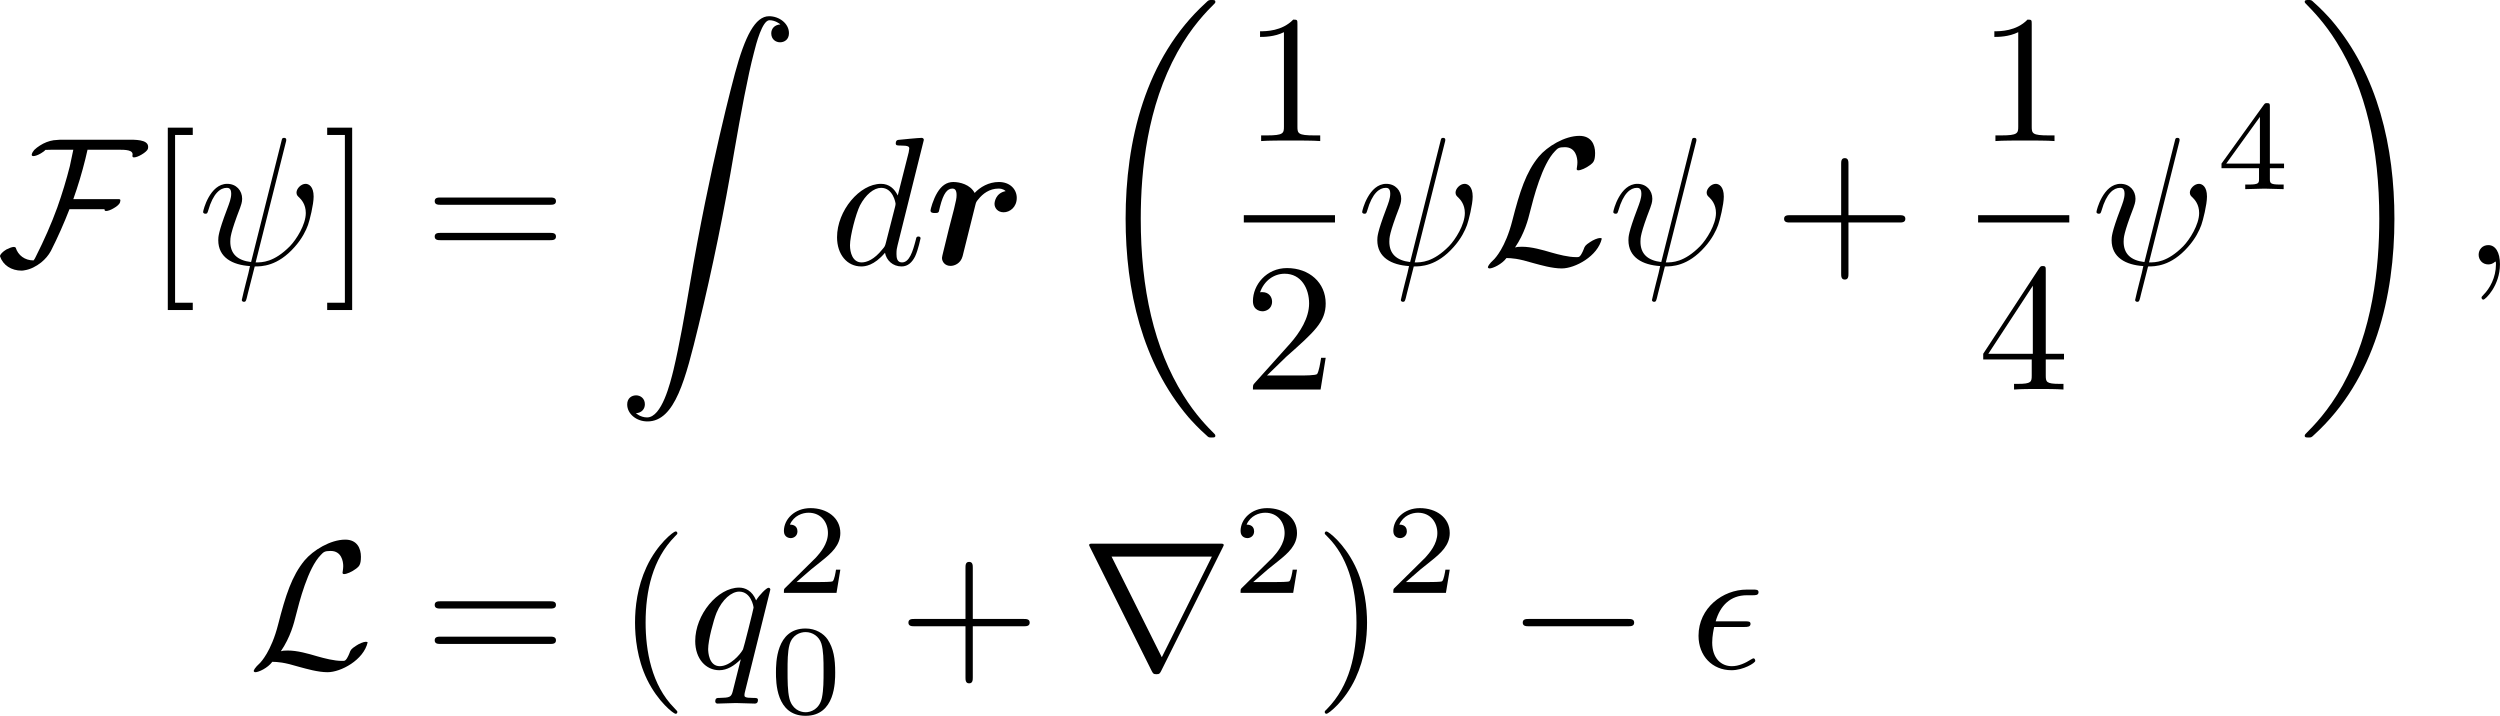
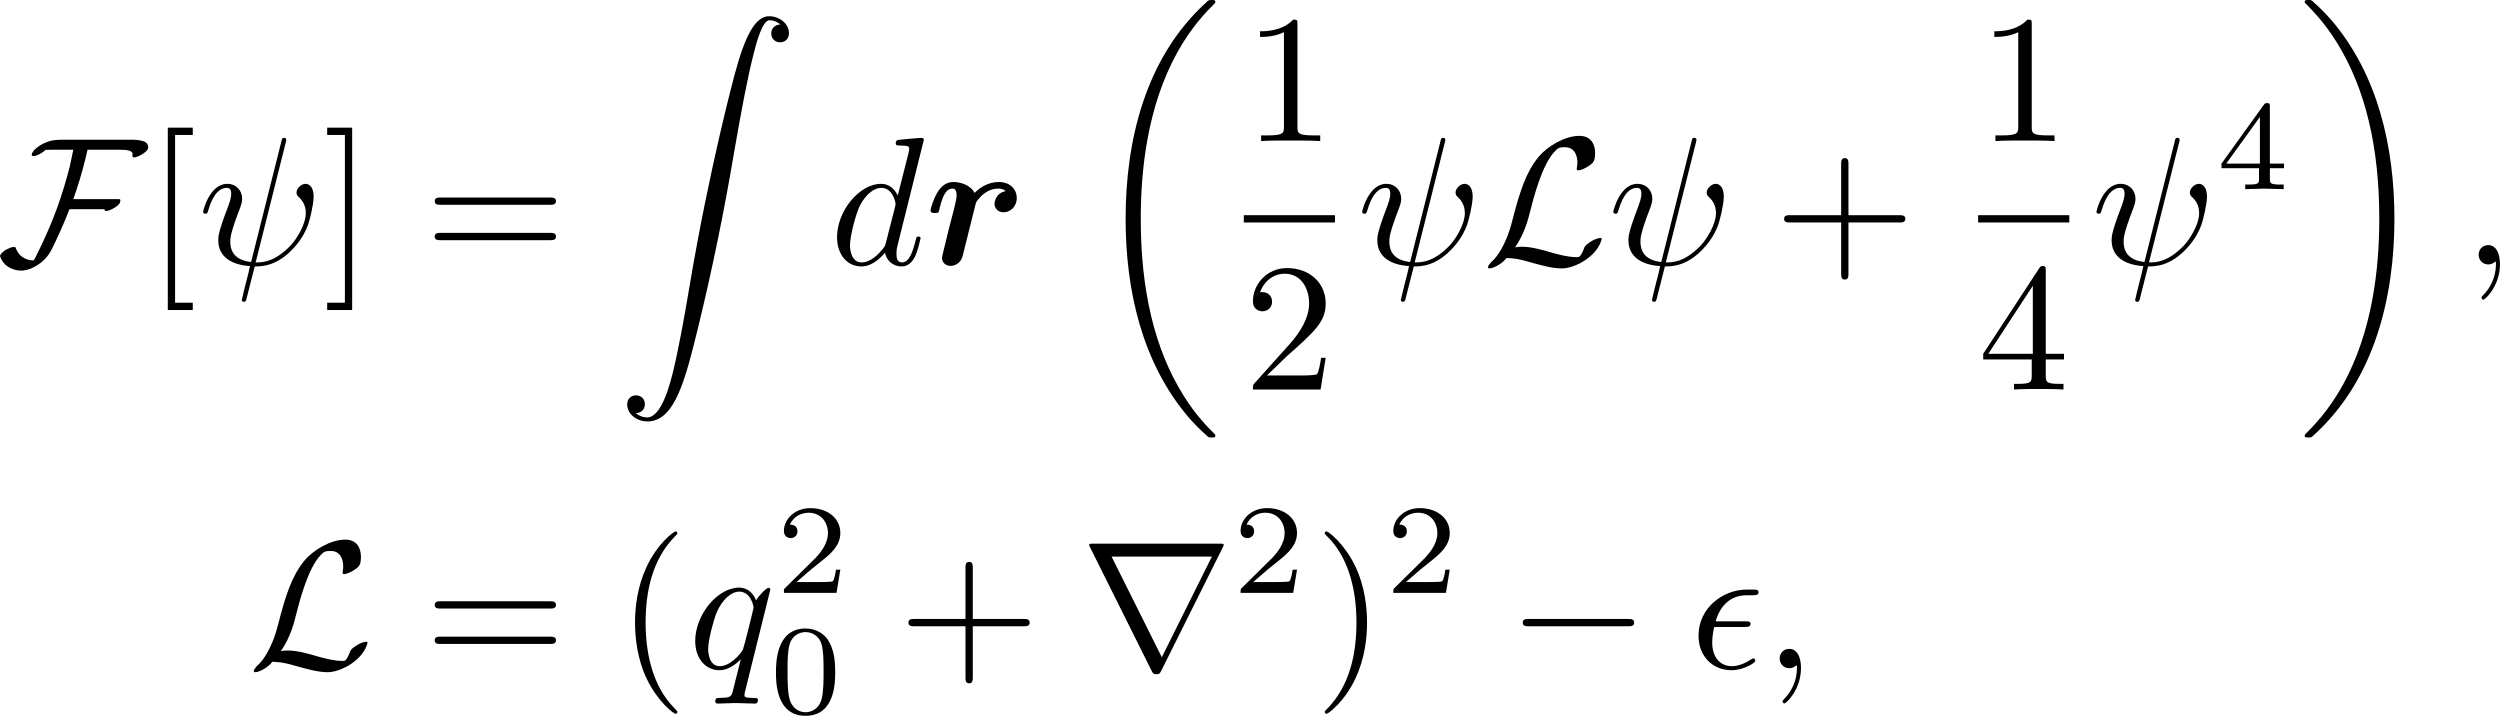
<svg xmlns="http://www.w3.org/2000/svg" xmlns:xlink="http://www.w3.org/1999/xlink" version="1.1" width="273.148px" height="78.211px" viewBox="-70.844 -71.004 136.574 39.106">
  <defs>
    <path id="g0-114" d="M5.031-3.636C5.031-4.095 4.672-4.503 4.055-4.503C3.497-4.503 3.029-4.224 2.73-3.905C2.491-4.364 1.923-4.503 1.564-4.503C1.196-4.503 .917-4.294 .697-3.935C.458-3.547 .319-3.009 .319-2.949C.319-2.809 .468-2.809 .558-2.809C.667-2.809 .707-2.809 .757-2.859C.777-2.879 .777-2.899 .837-3.148C1.026-3.905 1.245-4.144 1.514-4.144C1.664-4.144 1.743-4.045 1.743-3.786C1.743-3.606 1.714-3.497 1.604-3.029L1.325-1.953L1.126-1.136C1.066-.877 .946-.428 .946-.359C.946-.149 1.106 .08 1.415 .08C1.614 .08 1.963-.04 2.072-.448L2.77-3.248C2.809-3.397 2.809-3.417 2.939-3.567C3.168-3.856 3.537-4.144 4.035-4.144C4.284-4.144 4.394-4.035 4.423-4.005C3.875-3.895 3.816-3.407 3.816-3.308C3.816-3.088 3.985-2.849 4.314-2.849C4.653-2.849 5.031-3.128 5.031-3.636Z" />
    <path id="g1-18" d="M6.974 23.402C6.974 23.362 6.954 23.342 6.934 23.313C6.565 22.944 5.898 22.276 5.23 21.2C3.626 18.63 2.899 15.392 2.899 11.557C2.899 8.877 3.258 5.42 4.902 2.451C5.689 1.036 6.506 .219 6.944-.219C6.974-.249 6.974-.269 6.974-.299C6.974-.399 6.904-.399 6.765-.399S6.605-.399 6.456-.249C3.118 2.79 2.072 7.352 2.072 11.547C2.072 15.462 2.969 19.407 5.499 22.386C5.699 22.615 6.077 23.024 6.486 23.382C6.605 23.502 6.625 23.502 6.765 23.502S6.974 23.502 6.974 23.402Z" />
    <path id="g1-19" d="M5.25 11.557C5.25 7.641 4.354 3.696 1.823 .717C1.624 .488 1.245 .08 .837-.279C.717-.399 .697-.399 .558-.399C.438-.399 .349-.399 .349-.299C.349-.259 .389-.219 .408-.199C.757 .159 1.425 .827 2.092 1.903C3.696 4.473 4.423 7.711 4.423 11.547C4.423 14.227 4.065 17.684 2.421 20.653C1.634 22.067 .807 22.894 .389 23.313C.369 23.342 .349 23.372 .349 23.402C.349 23.502 .438 23.502 .558 23.502C.697 23.502 .717 23.502 .867 23.352C4.204 20.314 5.25 15.751 5.25 11.557Z" />
    <path id="g1-90" d="M9.395 .927C9.395 .389 8.857 0 8.309 0C7.552 0 6.994 1.086 6.446 3.118C6.416 3.228 5.061 8.229 3.965 14.745C3.706 16.269 3.417 17.933 3.088 19.318C2.909 20.045 2.451 21.918 1.644 21.918C1.285 21.918 1.036 21.689 1.036 21.689C1.355 21.669 1.524 21.45 1.524 21.2C1.524 20.872 1.275 20.712 1.046 20.712C.807 20.712 .558 20.862 .558 21.21C.558 21.719 1.056 22.137 1.664 22.137C3.178 22.137 3.746 19.806 4.453 16.917C5.22 13.768 5.868 10.59 6.406 7.392C6.775 5.27 7.143 3.278 7.482 1.993C7.601 1.504 7.94 .219 8.329 .219C8.638 .219 8.887 .408 8.927 .448C8.598 .468 8.428 .687 8.428 .936C8.428 1.265 8.677 1.425 8.907 1.425C9.146 1.425 9.395 1.275 9.395 .927Z" />
    <path id="g2-0" d="M6.914-2.491C6.914-2.69 6.725-2.69 6.585-2.69H1.156C1.016-2.69 .827-2.69 .827-2.491S1.016-2.291 1.156-2.291H6.585C6.725-2.291 6.914-2.291 6.914-2.491Z" />
    <path id="g2-70" d="M8.239-6.316C8.349-6.765 7.781-6.814 7.263-6.814H3.686H3.447L3.088-6.785C2.829-6.745 2.57-6.645 2.341-6.496C2.232-6.426 2.122-6.346 2.032-6.257C1.963-6.177 1.913-6.097 1.893-6.007C1.883-5.948 1.923-5.918 1.983-5.918C2.082-5.918 2.242-5.978 2.391-6.067C2.491-6.127 2.58-6.187 2.64-6.257L3.029-6.267H4.164L3.975-5.37C3.786-4.623 3.557-3.866 3.288-3.108C2.959-2.202 2.56-1.305 2.112-.418C2.082-.349 2.042-.279 1.993-.219C1.514-.219 1.146-.498 1.016-.917C1.006-.936 .966-.956 .917-.956C.817-.956 .667-.897 .508-.817C.309-.697 .159-.548 .159-.448C.319 .04 .777 .339 1.345 .339C1.395 .339 1.445 .329 1.504 .319C1.823 .269 2.132 .11 2.411-.11C2.63-.289 2.809-.498 2.939-.737C3.318-1.484 3.656-2.252 3.955-3.019H5.868C5.868-2.939 5.898-2.919 5.958-2.919C6.057-2.919 6.217-2.979 6.366-3.068C6.555-3.168 6.695-3.308 6.715-3.387L6.735-3.487C6.745-3.547 6.705-3.567 6.645-3.567H4.164C4.423-4.294 4.643-5.031 4.822-5.758L4.941-6.267H6.595C7.004-6.267 7.482-6.267 7.392-5.938C7.392-5.868 7.422-5.848 7.482-5.848C7.582-5.848 7.741-5.908 7.89-5.998C8.08-6.107 8.219-6.237 8.239-6.316Z" />
    <path id="g2-76" d="M6.535-1.415C6.535-1.415 6.476-1.445 6.446-1.445C6.306-1.445 6.057-1.335 5.898-1.225C5.619-1.046 5.599-.986 5.539-.817C5.479-.658 5.39-.518 5.39-.518C5.3-.399 5.29-.399 5.131-.399C4.702-.399 4.174-.538 3.786-.648C3.278-.797 2.7-.966 2.172-.966C1.943-.966 1.903-.956 1.793-.927C2.321-1.704 2.511-2.471 2.61-2.869C2.8-3.616 3.268-5.469 3.975-6.187C4.125-6.346 4.184-6.406 4.513-6.406C5.111-6.406 5.2-5.828 5.2-5.579C5.2-5.42 5.161-5.24 5.161-5.21C5.161-5.21 5.161-5.141 5.24-5.141C5.39-5.141 5.669-5.26 5.908-5.44C6.057-5.559 6.167-5.639 6.167-6.087C6.167-6.545 5.958-7.024 5.31-7.024C4.503-7.024 3.557-6.446 3.088-5.888C2.391-5.041 2.052-3.985 1.644-2.391C1.265-.897 .687-.329 .667-.299C.349-.01 .309 .12 .309 .159C.309 .159 .329 .219 .399 .219C.578 .219 1.076-.01 1.325-.349C1.634-.339 1.913-.339 2.839-.06C3.178 .03 3.816 .219 4.344 .219C5.071 .219 6.316-.448 6.535-1.415Z" />
    <path id="g2-114" d="M7.821-6.725C7.821-6.804 7.761-6.804 7.601-6.804H.687C.528-6.804 .468-6.804 .468-6.725C.468-6.725 .468-6.695 .518-6.605L3.885 .149C3.955 .279 3.975 .329 4.144 .329S4.334 .279 4.403 .149L7.771-6.605C7.821-6.695 7.821-6.725 7.821-6.725ZM7.173-6.097L4.443-.608H4.433L1.694-6.097H7.173Z" />
    <path id="g3-15" d="M3.567-.399C3.567-.428 3.557-.538 3.467-.538C3.467-.538 3.427-.538 3.337-.478C3.029-.279 2.66-.11 2.291-.11C1.714-.11 1.215-.528 1.215-1.405C1.215-1.753 1.295-2.132 1.325-2.252H2.969C3.128-2.252 3.308-2.252 3.308-2.421C3.308-2.56 3.188-2.56 3.019-2.56H1.405C1.644-3.407 2.202-3.985 3.108-3.985H3.417C3.587-3.985 3.746-3.985 3.746-4.154C3.746-4.294 3.616-4.294 3.447-4.294H3.098C1.803-4.294 .468-3.298 .468-1.773C.468-.677 1.215 .11 2.271 .11C2.919 .11 3.567-.289 3.567-.399Z" />
    <path id="g3-32" d="M6.017-2.152C6.107-2.401 6.326-3.268 6.326-3.706C6.326-4.264 6.057-4.403 5.888-4.403C5.639-4.403 5.39-4.144 5.39-3.925C5.39-3.796 5.45-3.736 5.539-3.656C5.649-3.547 5.898-3.288 5.898-2.809C5.898-2.172 5.38-1.355 5.031-.996C4.154-.11 3.517-.11 3.158-.11L4.802-6.655C4.812-6.695 4.832-6.755 4.832-6.804C4.832-6.904 4.762-6.914 4.712-6.914C4.613-6.914 4.603-6.894 4.563-6.715L2.909-.13C2.152-.219 1.773-.588 1.773-1.245C1.773-1.445 1.773-1.704 2.311-3.098C2.351-3.218 2.421-3.387 2.421-3.587C2.421-4.035 2.102-4.403 1.604-4.403C.658-4.403 .289-2.959 .289-2.869C.289-2.77 .408-2.77 .408-2.77C.508-2.77 .518-2.79 .568-2.949C.837-3.895 1.235-4.184 1.574-4.184C1.654-4.184 1.823-4.184 1.823-3.866C1.823-3.606 1.724-3.357 1.594-3.009C1.116-1.753 1.116-1.494 1.116-1.325C1.116-.379 1.893 .03 2.849 .09C2.77 .448 2.77 .468 2.63 .996C2.6 1.106 2.401 1.913 2.401 1.943C2.401 1.943 2.401 2.042 2.521 2.042C2.521 2.042 2.59 2.042 2.61 2.002C2.64 1.983 2.7 1.733 2.73 1.594L3.108 .11C3.477 .11 4.354 .11 5.29-.956C5.699-1.415 5.908-1.853 6.017-2.152Z" />
    <path id="g3-59" d="M2.022-.01C2.022-.667 1.773-1.056 1.385-1.056C1.056-1.056 .857-.807 .857-.528C.857-.259 1.056 0 1.385 0C1.504 0 1.634-.04 1.733-.13C1.763-.149 1.783-.159 1.783-.159S1.803-.149 1.803-.01C1.803 .727 1.455 1.325 1.126 1.654C1.016 1.763 1.016 1.783 1.016 1.813C1.016 1.883 1.066 1.923 1.116 1.923C1.225 1.923 2.022 1.156 2.022-.01Z" />
    <path id="g3-100" d="M4.961-1.425C4.961-1.524 4.872-1.524 4.842-1.524C4.742-1.524 4.732-1.484 4.702-1.345C4.533-.697 4.354-.11 3.945-.11C3.676-.11 3.646-.369 3.646-.568C3.646-.807 3.666-.877 3.706-1.046L5.141-6.804C5.141-6.804 5.141-6.914 5.011-6.914C4.862-6.914 3.915-6.824 3.746-6.804C3.666-6.795 3.606-6.745 3.606-6.615C3.606-6.496 3.696-6.496 3.846-6.496C4.324-6.496 4.344-6.426 4.344-6.326L4.314-6.127L3.716-3.766C3.537-4.134 3.248-4.403 2.8-4.403C1.634-4.403 .399-2.939 .399-1.484C.399-.548 .946 .11 1.724 .11C1.923 .11 2.421 .07 3.019-.638C3.098-.219 3.447 .11 3.925 .11C4.274 .11 4.503-.12 4.663-.438C4.832-.797 4.961-1.425 4.961-1.425ZM3.567-3.138L3.068-1.186C3.019-1.006 3.019-.986 2.869-.817C2.431-.269 2.022-.11 1.743-.11C1.245-.11 1.106-.658 1.106-1.046C1.106-1.544 1.425-2.77 1.654-3.228C1.963-3.816 2.411-4.184 2.809-4.184C3.457-4.184 3.597-3.367 3.597-3.308S3.577-3.188 3.567-3.138Z" />
    <path id="g3-113" d="M3.826 1.733C3.826 1.624 3.726 1.624 3.567 1.624C3.088 1.624 3.088 1.554 3.088 1.465C3.088 1.395 3.108 1.335 3.128 1.245L4.503-4.294C4.503-4.334 4.473-4.394 4.403-4.394C4.294-4.394 3.895-3.995 3.726-3.706C3.507-4.244 3.118-4.403 2.8-4.403C1.624-4.403 .399-2.929 .399-1.484C.399-.508 .986 .11 1.714 .11C2.142 .11 2.531-.13 2.889-.488L2.441 1.295C2.361 1.574 2.281 1.614 1.724 1.624C1.594 1.624 1.494 1.624 1.494 1.823C1.494 1.823 1.494 1.933 1.624 1.933C1.943 1.933 2.291 1.903 2.62 1.903C2.959 1.903 3.318 1.933 3.646 1.933C3.696 1.933 3.826 1.933 3.826 1.733ZM3.587-3.308C3.587-3.248 3.039-1.066 3.009-1.026C2.859-.747 2.301-.11 1.743-.11C1.146-.11 1.106-.877 1.106-1.046C1.106-1.524 1.395-2.61 1.564-3.029C1.873-3.766 2.391-4.184 2.8-4.184C3.447-4.184 3.587-3.377 3.587-3.308Z" />
    <path id="g4-48" d="M3.599-2.225C3.599-2.992 3.508-3.543 3.187-4.031C2.971-4.352 2.538-4.631 1.981-4.631C.363-4.631 .363-2.727 .363-2.225S.363 .139 1.981 .139S3.599-1.723 3.599-2.225ZM2.964-2.315C2.964-1.799 2.964-1.283 2.873-.844C2.734-.209 2.26-.056 1.981-.056C1.66-.056 1.234-.244 1.095-.816C.997-1.227 .997-1.799 .997-2.315C.997-2.824 .997-3.354 1.102-3.738C1.248-4.289 1.695-4.435 1.981-4.435C2.357-4.435 2.72-4.205 2.845-3.801C2.957-3.424 2.964-2.922 2.964-2.315Z" />
    <path id="g4-50" d="M3.522-1.269H3.285C3.264-1.116 3.194-.704 3.103-.635C3.048-.593 2.511-.593 2.413-.593H1.13C1.862-1.241 2.106-1.437 2.525-1.764C3.041-2.176 3.522-2.608 3.522-3.271C3.522-4.115 2.783-4.631 1.89-4.631C1.025-4.631 .439-4.024 .439-3.382C.439-3.027 .739-2.992 .809-2.992C.976-2.992 1.179-3.11 1.179-3.361C1.179-3.487 1.13-3.731 .767-3.731C.983-4.226 1.458-4.38 1.785-4.38C2.483-4.38 2.845-3.836 2.845-3.271C2.845-2.664 2.413-2.183 2.19-1.932L.509-.272C.439-.209 .439-.195 .439 0H3.313L3.522-1.269Z" />
    <path id="g4-52" d="M3.689-1.144V-1.395H2.915V-4.505C2.915-4.652 2.915-4.7 2.762-4.7C2.678-4.7 2.65-4.7 2.58-4.603L.272-1.395V-1.144H2.322V-.572C2.322-.335 2.322-.251 1.757-.251H1.569V0L2.615-.028L3.668 0V-.251H3.48C2.915-.251 2.915-.335 2.915-.572V-1.144H3.689ZM2.371-1.395H.53L2.371-3.947V-1.395Z" />
    <path id="g5-40" d="M3.298 2.391C3.298 2.361 3.298 2.341 3.128 2.172C1.883 .917 1.564-.966 1.564-2.491C1.564-4.224 1.943-5.958 3.168-7.203C3.298-7.323 3.298-7.342 3.298-7.372C3.298-7.442 3.258-7.472 3.198-7.472C3.098-7.472 2.202-6.795 1.614-5.529C1.106-4.433 .986-3.328 .986-2.491C.986-1.714 1.096-.508 1.644 .618C2.242 1.843 3.098 2.491 3.198 2.491C3.258 2.491 3.298 2.461 3.298 2.391Z" />
    <path id="g5-41" d="M2.879-2.491C2.879-3.268 2.77-4.473 2.222-5.599C1.624-6.824 .767-7.472 .667-7.472C.608-7.472 .568-7.432 .568-7.372C.568-7.342 .568-7.323 .757-7.143C1.733-6.157 2.301-4.573 2.301-2.491C2.301-.787 1.933 .966 .697 2.222C.568 2.341 .568 2.361 .568 2.391C.568 2.451 .608 2.491 .667 2.491C.767 2.491 1.664 1.813 2.252 .548C2.76-.548 2.879-1.654 2.879-2.491Z" />
    <path id="g5-43" d="M7.183-2.491C7.183-2.69 6.994-2.69 6.854-2.69H4.075V-5.479C4.075-5.619 4.075-5.808 3.875-5.808S3.676-5.619 3.676-5.479V-2.69H.887C.747-2.69 .558-2.69 .558-2.491S.747-2.291 .887-2.291H3.676V.498C3.676 .638 3.676 .827 3.875 .827S4.075 .638 4.075 .498V-2.291H6.854C6.994-2.291 7.183-2.291 7.183-2.491Z" />
    <path id="g5-49" d="M4.174 0V-.309H3.856C2.959-.309 2.929-.418 2.929-.787V-6.376C2.929-6.615 2.929-6.635 2.7-6.635C2.082-5.998 1.205-5.998 .887-5.998V-5.689C1.086-5.689 1.674-5.689 2.192-5.948V-.787C2.192-.428 2.162-.309 1.265-.309H.946V0C1.295-.03 2.162-.03 2.56-.03S3.826-.03 4.174 0Z" />
    <path id="g5-50" d="M4.473-1.733H4.224C4.174-1.435 4.105-.996 4.005-.847C3.935-.767 3.278-.767 3.059-.767H1.265L2.321-1.793C3.875-3.168 4.473-3.706 4.473-4.702C4.473-5.838 3.577-6.635 2.361-6.635C1.235-6.635 .498-5.719 .498-4.832C.498-4.274 .996-4.274 1.026-4.274C1.196-4.274 1.544-4.394 1.544-4.802C1.544-5.061 1.365-5.32 1.016-5.32C.936-5.32 .917-5.32 .887-5.31C1.116-5.958 1.654-6.326 2.232-6.326C3.138-6.326 3.567-5.519 3.567-4.702C3.567-3.905 3.068-3.118 2.521-2.501L.608-.369C.498-.259 .498-.239 .498 0H4.194L4.473-1.733Z" />
    <path id="g5-52" d="M4.692-1.644V-1.953H3.696V-6.486C3.696-6.685 3.696-6.745 3.537-6.745C3.447-6.745 3.417-6.745 3.337-6.625L.279-1.953V-1.644H2.929V-.777C2.929-.418 2.909-.309 2.172-.309H1.963V0C2.371-.03 2.889-.03 3.308-.03S4.254-.03 4.663 0V-.309H4.453C3.716-.309 3.696-.418 3.696-.777V-1.644H4.692ZM2.989-1.953H.558L2.989-5.669V-1.953Z" />
    <path id="g5-61" d="M7.183-3.457C7.183-3.656 6.994-3.656 6.854-3.656H.887C.747-3.656 .558-3.656 .558-3.457S.747-3.258 .897-3.258H6.844C6.994-3.258 7.183-3.258 7.183-3.457ZM7.183-1.524C7.183-1.724 6.994-1.724 6.844-1.724H.897C.747-1.724 .558-1.724 .558-1.524S.747-1.325 .887-1.325H6.854C6.994-1.325 7.183-1.325 7.183-1.524Z" />
    <path id="g5-91" d="M2.54 2.491V2.092H1.574V-7.073H2.54V-7.472H1.176V2.491H2.54Z" />
    <path id="g5-93" d="M1.584 2.491V-7.472H.219V-7.073H1.186V2.092H.219V2.491H1.584Z" />
  </defs>
  <g id="page1">
    <use x="-71.004" y="-56.558" xlink:href="#g2-70" />
    <use x="-62.854" y="-56.558" xlink:href="#g5-91" />
    <use x="-60.037" y="-56.558" xlink:href="#g3-32" />
    <use x="-53.19" y="-56.558" xlink:href="#g5-93" />
    <use x="-47.655" y="-56.558" xlink:href="#g5-61" />
    <use x="-37.139" y="-70.118" xlink:href="#g1-90" />
    <use x="-25.516" y="-56.558" xlink:href="#g3-100" />
    <use x="-20.33" y="-56.558" xlink:href="#g0-114" />
    <use x="-11.424" y="-70.605" xlink:href="#g1-18" />
    <use x="-2.895" y="-63.298" xlink:href="#g5-49" />
    <rect x="-2.895" y="-59.248" height=".398" width="4.981" />
    <use x="-2.895" y="-49.724" xlink:href="#g5-50" />
    <use x="3.282" y="-56.558" xlink:href="#g3-32" />
    <use x="10.129" y="-56.558" xlink:href="#g2-76" />
    <use x="17.001" y="-56.558" xlink:href="#g3-32" />
    <use x="26.062" y="-56.558" xlink:href="#g5-43" />
    <use x="37.22" y="-63.298" xlink:href="#g5-49" />
    <rect x="37.22" y="-59.248" height=".398" width="4.981" />
    <use x="37.22" y="-49.724" xlink:href="#g5-52" />
    <use x="43.397" y="-56.558" xlink:href="#g3-32" />
    <use x="50.244" y="-60.671" xlink:href="#g4-52" />
    <use x="54.713" y="-70.605" xlink:href="#g1-19" />
    <use x="63.707" y="-56.558" xlink:href="#g3-59" />
    <use x="-57.294" y="-34.5" xlink:href="#g2-76" />
    <use x="-47.655" y="-34.5" xlink:href="#g5-61" />
    <use x="-37.139" y="-34.5" xlink:href="#g5-40" />
    <use x="-33.264" y="-34.5" xlink:href="#g3-113" />
    <use x="-28.459" y="-38.614" xlink:href="#g4-50" />
    <use x="-28.817" y="-32.038" xlink:href="#g4-48" />
    <use x="-21.776" y="-34.5" xlink:href="#g5-43" />
    <use x="-11.813" y="-34.5" xlink:href="#g2-114" />
    <use x="-3.511" y="-38.614" xlink:href="#g4-50" />
    <use x=".958" y="-34.5" xlink:href="#g5-41" />
    <use x="4.833" y="-38.614" xlink:href="#g4-50" />
    <use x="11.516" y="-34.5" xlink:href="#g2-0" />
    <use x="21.478" y="-34.5" xlink:href="#g3-15" />
+     <use x="25.522" y="-34.5" xlink:href="#g3-59" />
  </g>
</svg>
